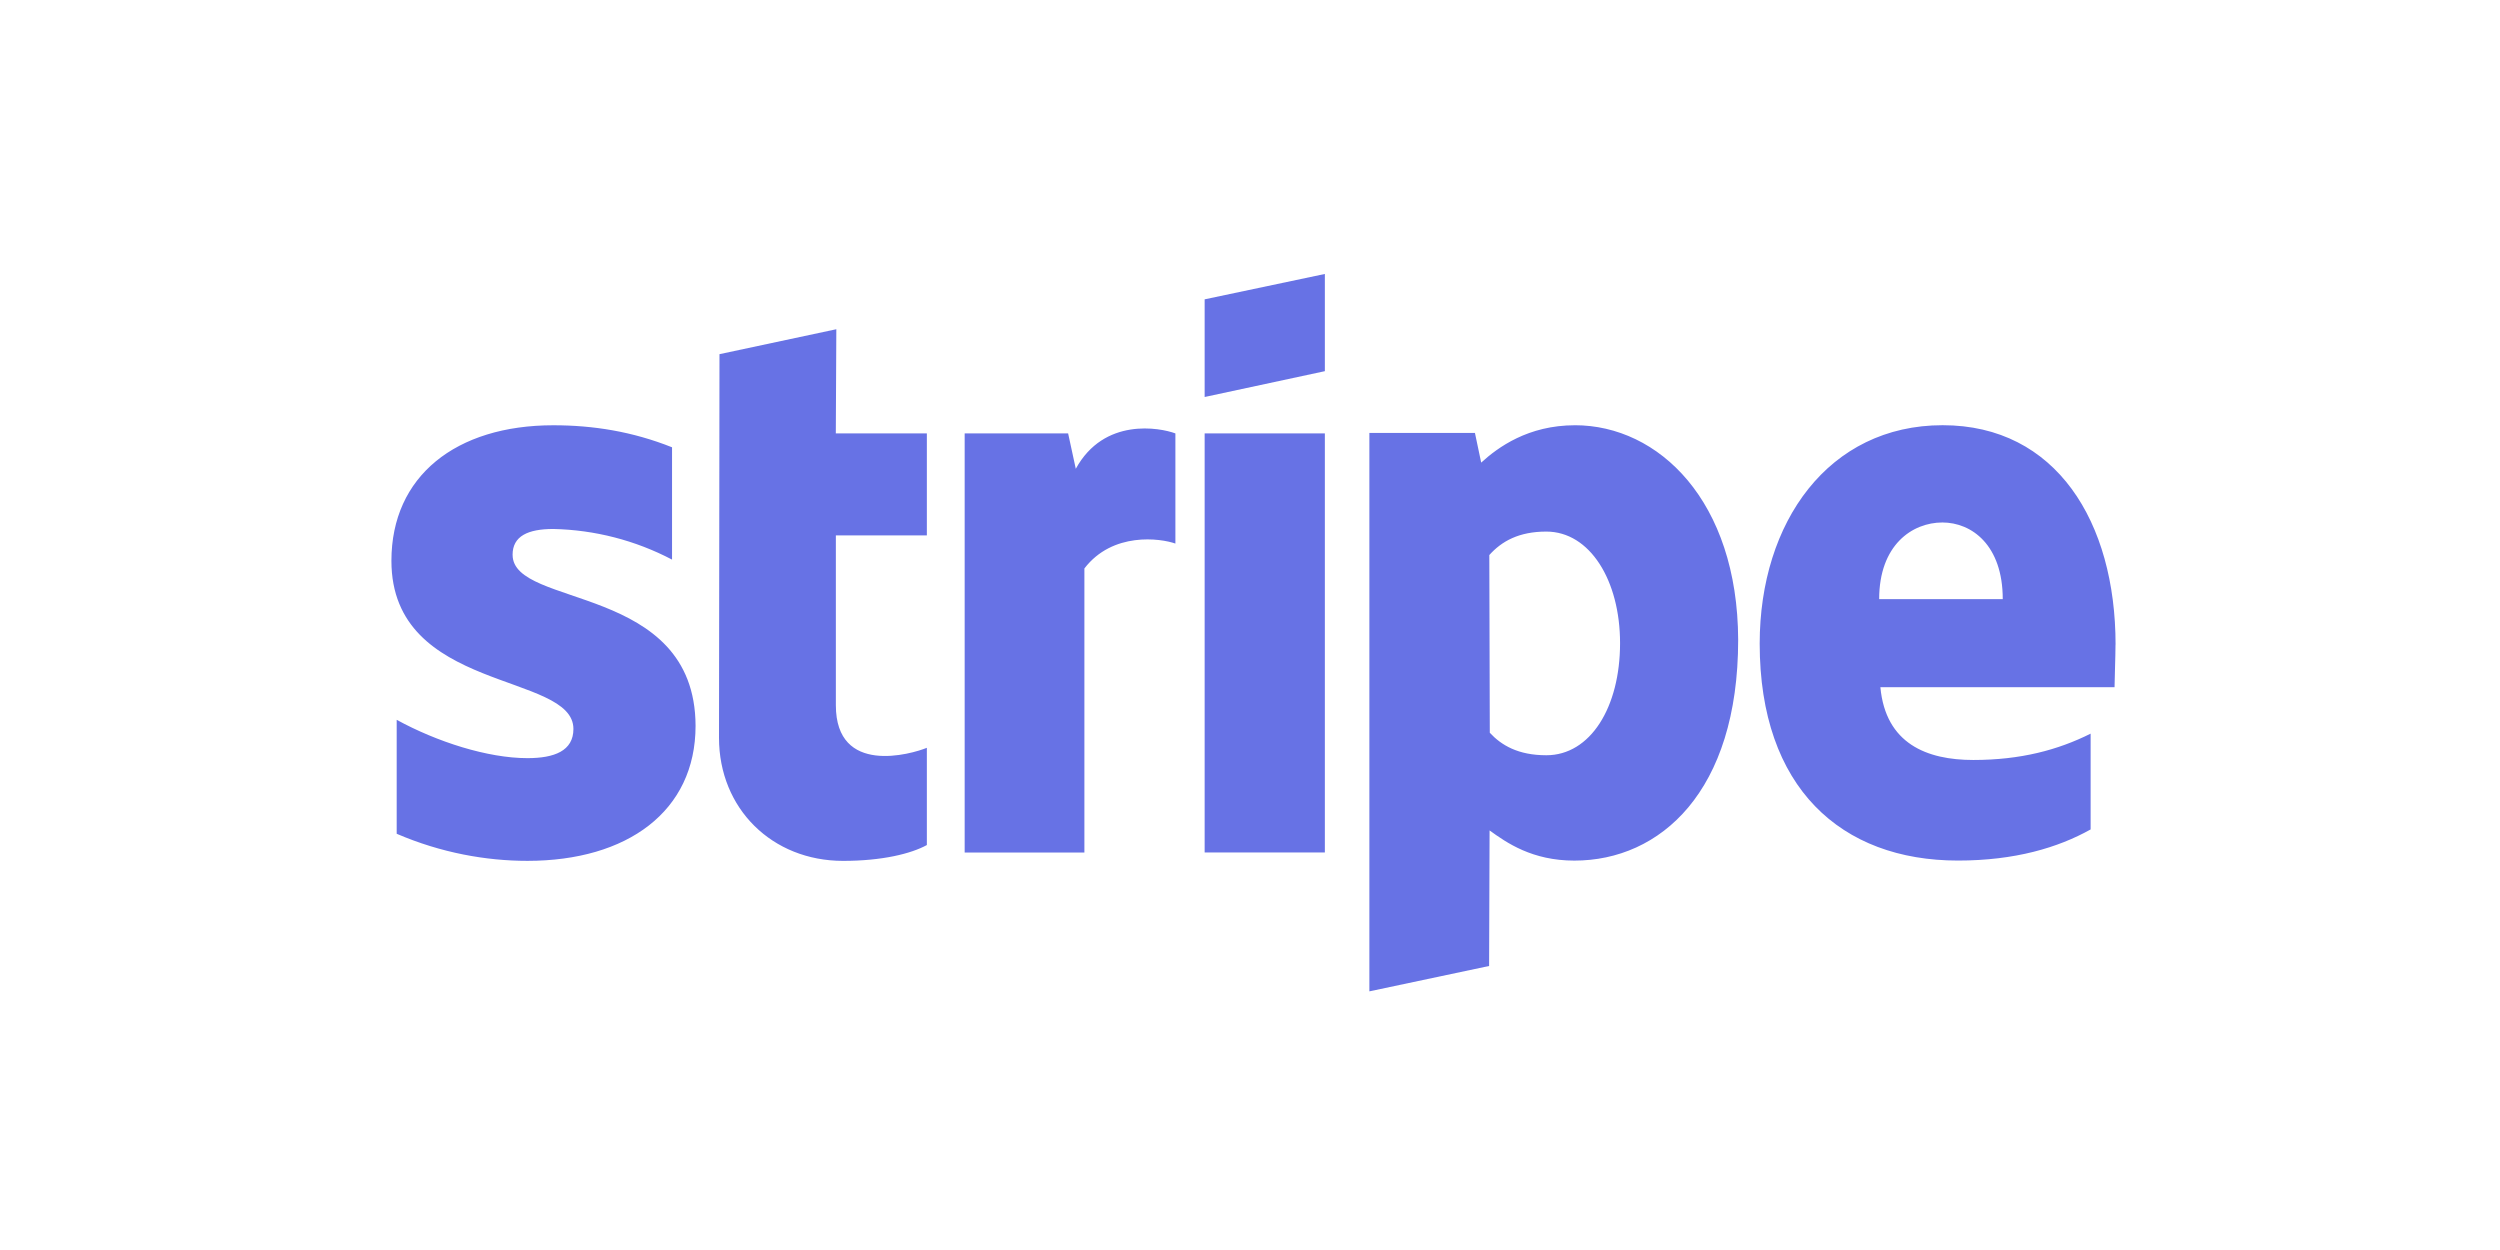
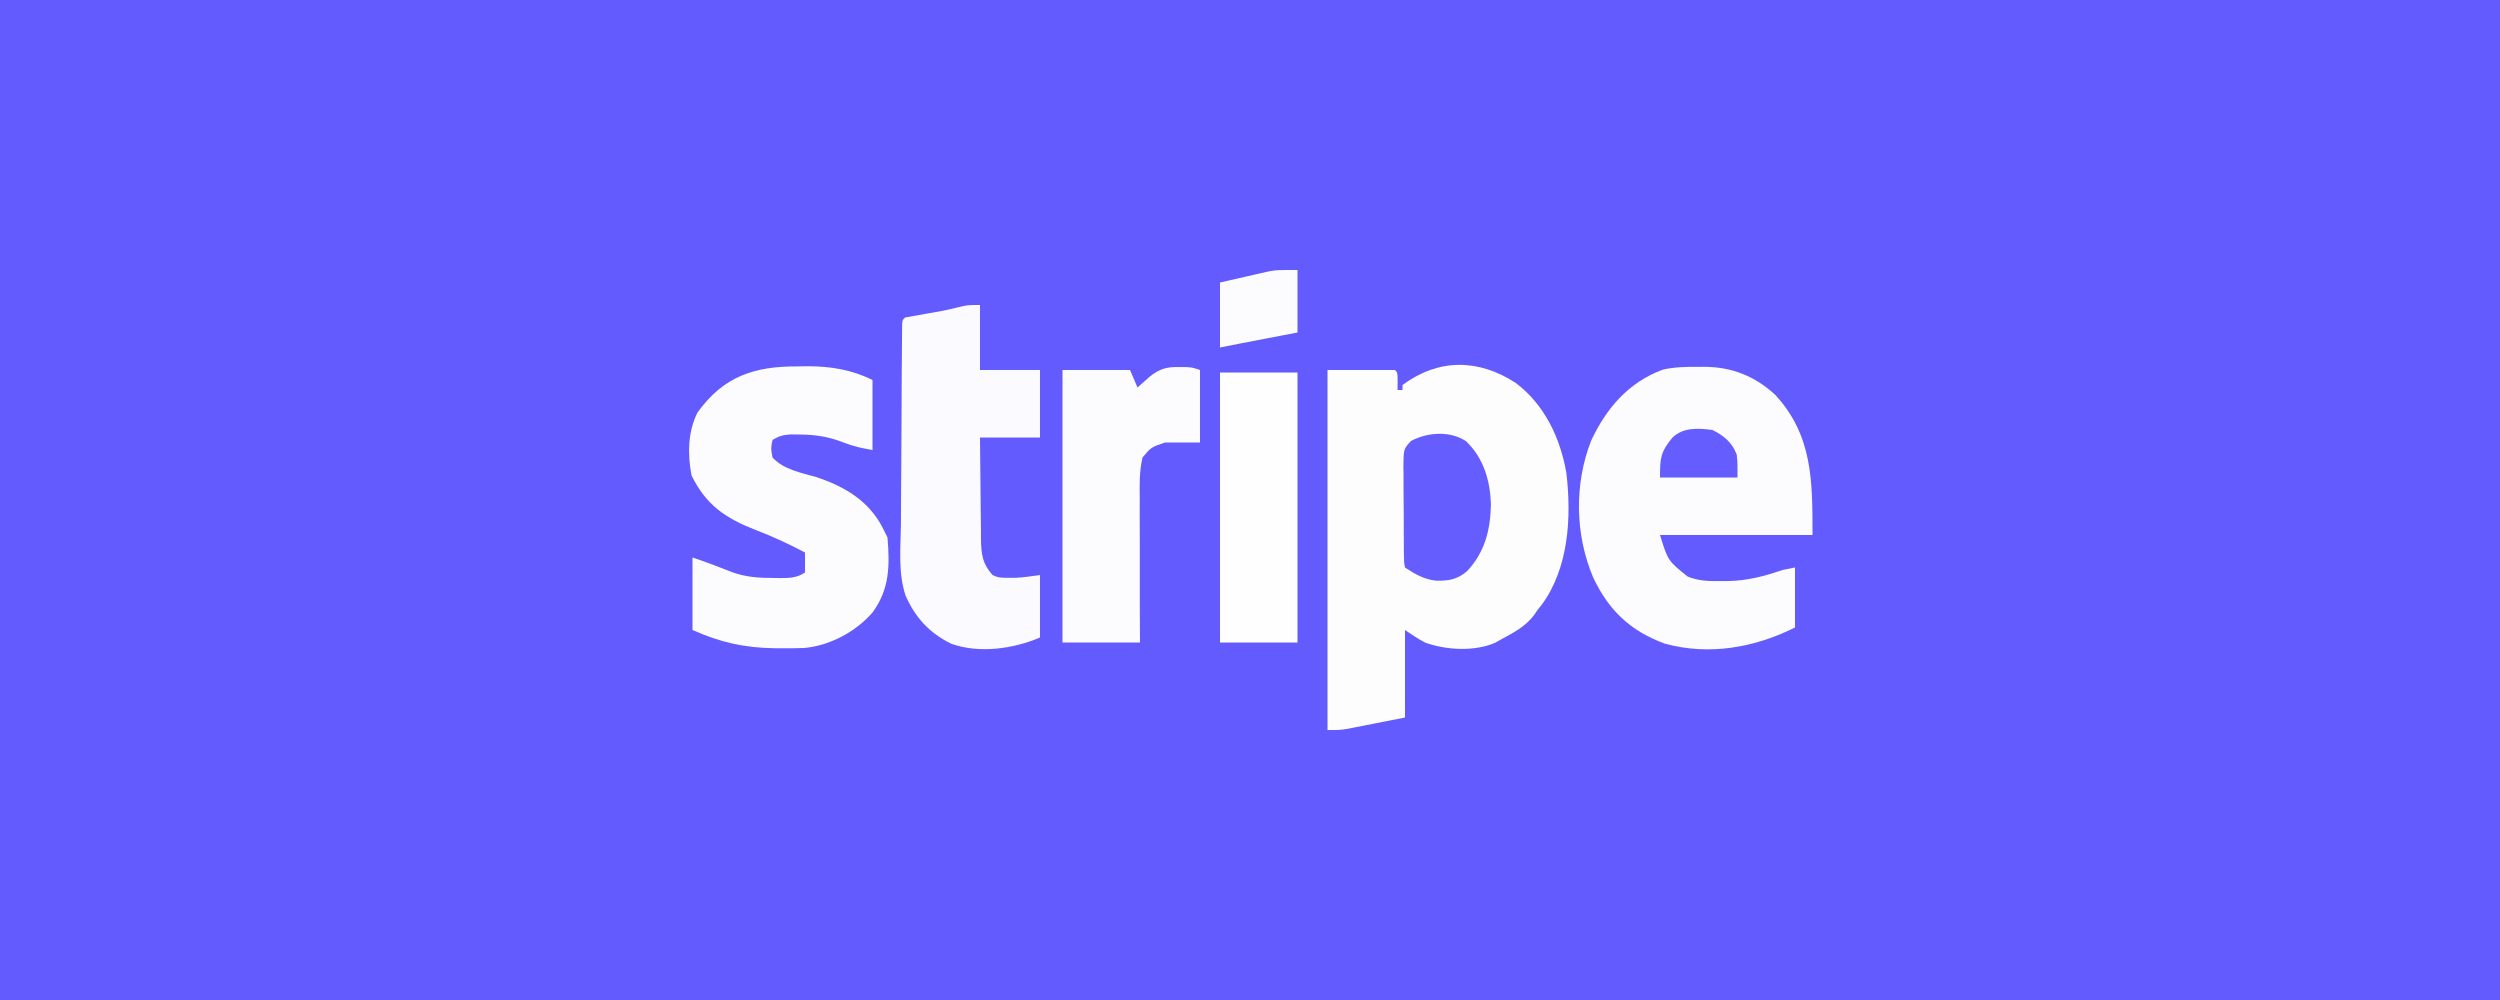
- <svg xmlns="http://www.w3.org/2000/svg" width="120" height="60" fill-rule="evenodd" fill="#6772e5">
-   <path d="M101.547 30.94c0-5.885-2.85-10.53-8.3-10.53-5.47 0-8.782 4.644-8.782 10.483 0 6.92 3.908 10.414 9.517 10.414 2.736 0 4.805-.62 6.368-1.494v-4.598c-1.563.782-3.356 1.264-5.632 1.264-2.23 0-4.207-.782-4.46-3.494h11.24c0-.3.046-1.494.046-2.046zM90.2 28.757c0-2.598 1.586-3.678 3.035-3.678 1.402 0 2.897 1.08 2.897 3.678zm-14.597-8.345c-2.253 0-3.7 1.057-4.506 1.793l-.3-1.425H65.73v26.805l5.747-1.218.023-6.506c.828.598 2.046 1.448 4.07 1.448 4.115 0 7.862-3.3 7.862-10.598-.023-6.667-3.816-10.3-7.84-10.3zm-1.38 15.84c-1.356 0-2.16-.483-2.713-1.08l-.023-8.53c.598-.667 1.425-1.126 2.736-1.126 2.092 0 3.54 2.345 3.54 5.356 0 3.08-1.425 5.38-3.54 5.38zm-16.4-17.196l5.77-1.24V13.15l-5.77 1.218zm0 1.747h5.77v20.115h-5.77zm-6.185 1.7l-.368-1.7h-4.966V40.92h5.747V27.286c1.356-1.77 3.655-1.448 4.368-1.195v-5.287c-.736-.276-3.425-.782-4.782 1.7zm-11.494-6.7L34.535 17l-.023 18.414c0 3.402 2.552 5.908 5.954 5.908 1.885 0 3.264-.345 4.023-.76v-4.667c-.736.3-4.368 1.356-4.368-2.046V25.7h4.368v-4.897h-4.37zm-15.54 10.828c0-.897.736-1.24 1.954-1.24a12.85 12.85 0 0 1 5.7 1.47V21.47c-1.908-.76-3.793-1.057-5.7-1.057-4.667 0-7.77 2.437-7.77 6.506 0 6.345 8.736 5.333 8.736 8.07 0 1.057-.92 1.402-2.207 1.402-1.908 0-4.345-.782-6.276-1.84v5.47c2.138.92 4.3 1.3 6.276 1.3 4.782 0 8.07-2.368 8.07-6.483-.023-6.85-8.782-5.632-8.782-8.207z" />
+ <svg xmlns="http://www.w3.org/2000/svg" version="1.1" width="1000" height="400">
+   <path d="M0 0 C330 0 660 0 1000 0 C1000 132 1000 264 1000 400 C670 400 340 400 0 400 C0 268 0 136 0 0 Z " fill="#635BFE" transform="translate(0,0)" />
+   <path d="M0 0 C11.508 8.668 17.864 22.089 20.242 36.074 C22.335 53.643 21.189 74.029 10.363 88.727 C9.81 89.415 9.257 90.103 8.688 90.812 C8.289 91.398 7.891 91.983 7.48 92.586 C3.998 97.434 -1.173 100.038 -6.312 102.812 C-6.951 103.179 -7.589 103.545 -8.246 103.922 C-16.592 107.519 -27.81 106.867 -36.215 103.859 C-39.061 102.439 -41.666 100.577 -44.312 98.812 C-44.312 110.362 -44.312 121.912 -44.312 133.812 C-48.499 134.637 -52.686 135.463 -57 136.312 C-58.312 136.574 -59.624 136.835 -60.975 137.104 C-62.54 137.408 -62.54 137.408 -64.137 137.719 C-65.2 137.928 -66.263 138.138 -67.358 138.354 C-70.312 138.812 -70.312 138.812 -75.312 138.812 C-75.312 91.293 -75.312 43.773 -75.312 -5.188 C-66.403 -5.188 -57.492 -5.188 -48.312 -5.188 C-47.312 -4.188 -47.312 -4.188 -47.25 -0.625 C-47.271 0.509 -47.291 1.644 -47.312 2.812 C-46.653 2.812 -45.992 2.812 -45.312 2.812 C-45.312 2.152 -45.312 1.492 -45.312 0.812 C-30.909 -9.852 -14.918 -9.719 0 0 Z " fill="#FDFDFE" transform="translate(606.3125,153.1875)" />
+   <path d="M0 0 C0.864 -0.008 1.727 -0.015 2.617 -0.023 C13.674 0.01 22.924 3.669 31.051 11.141 C46.136 27.465 46 45.799 46 67.25 C25.87 67.25 5.74 67.25 -15 67.25 C-11.815 77.571 -11.815 77.571 -3.926 83.887 C0.527 85.689 4.809 85.743 9.562 85.688 C10.438 85.684 11.313 85.68 12.215 85.676 C20.027 85.505 26.61 83.774 34 81.25 C35.65 80.92 37.3 80.59 39 80.25 C39 88.17 39 96.09 39 104.25 C22.907 112.296 4.635 115.598 -13.125 110.688 C-26.893 105.605 -35.507 97.405 -41.715 84.277 C-48.994 67.131 -49.331 46.931 -42.559 29.551 C-36.516 16.582 -27.511 6.086 -13.789 1.078 C-9.122 0.058 -4.761 -0.043 0 0 Z " fill="#FCFCFE" transform="translate(679,146.75)" />
+   <path d="M0 0 C1.85 -0.03 1.85 -0.03 3.738 -0.061 C12.899 -0.056 21.474 1.299 29.75 5.438 C29.75 14.678 29.75 23.918 29.75 33.438 C25.364 32.706 22.212 31.995 18.188 30.438 C12.201 28.128 7.121 27.284 0.688 27.25 C-0.52 27.236 -1.728 27.222 -2.973 27.207 C-6.037 27.423 -7.69 27.822 -10.25 29.438 C-10.919 32.725 -10.919 32.725 -10.25 36.438 C-5.781 41.289 1.209 42.529 7.297 44.277 C18.674 48.1 28.196 53.716 33.77 64.449 C34.093 65.105 34.417 65.761 34.75 66.438 C35.08 67.097 35.41 67.757 35.75 68.438 C36.677 79.58 36.647 89.065 29.75 98.438 C23.049 106.169 12.517 111.794 2.277 112.642 C-0.569 112.743 -3.402 112.766 -6.25 112.75 C-7.267 112.746 -8.283 112.742 -9.331 112.737 C-21.474 112.557 -31.027 110.426 -42.25 105.438 C-42.25 95.868 -42.25 86.297 -42.25 76.438 C-36.869 78.231 -31.639 80.225 -26.371 82.316 C-20.731 84.342 -15.62 84.62 -9.688 84.625 C-8.933 84.637 -8.178 84.649 -7.4 84.662 C-3.538 84.672 -0.519 84.631 2.75 82.438 C2.75 79.797 2.75 77.157 2.75 74.438 C-3.668 71.067 -10.045 68.072 -16.812 65.5 C-29.041 60.735 -36.818 55.504 -42.625 43.625 C-44.266 35.257 -44.143 26.162 -40.25 18.438 C-29.736 3.842 -17.403 -0.099 0 0 Z " fill="#FCFCFE" transform="translate(319.25,146.5625)" />
+   <path d="M0 0 C0 8.58 0 17.16 0 26 C7.92 26 15.84 26 24 26 C24 34.91 24 43.82 24 53 C16.08 53 8.16 53 0 53 C0.051 59.869 0.114 66.737 0.208 73.605 C0.236 75.941 0.257 78.277 0.271 80.612 C0.292 83.974 0.339 87.334 0.391 90.695 C0.392 91.736 0.393 92.777 0.394 93.849 C0.515 99.842 0.969 103.45 5 108 C7.42 109.21 8.989 109.133 11.688 109.125 C12.516 109.128 13.345 109.13 14.199 109.133 C17.484 108.977 20.744 108.465 24 108 C24 116.25 24 124.5 24 133 C13.417 137.535 -0.271 139.508 -11.5 135.5 C-20.214 131.217 -25.868 125.087 -29.772 116.241 C-32.813 107.218 -31.74 96.96 -31.621 87.578 C-31.612 85.223 -31.606 82.867 -31.603 80.511 C-31.585 74.35 -31.531 68.189 -31.47 62.028 C-31.426 56.976 -31.409 51.923 -31.393 46.871 C-31.373 40.856 -31.343 34.842 -31.309 28.828 C-31.302 27.677 -31.296 26.525 -31.289 25.339 C-31.268 22.105 -31.24 18.872 -31.209 15.638 C-31.203 14.671 -31.197 13.703 -31.191 12.707 C-31.181 11.832 -31.171 10.958 -31.161 10.057 C-31.154 9.293 -31.147 8.529 -31.14 7.742 C-31 6 -31 6 -30 5 C-27.314 4.481 -24.636 4.005 -21.938 3.562 C-17.491 2.83 -13.111 2.064 -8.754 0.902 C-5 0 -5 0 0 0 Z " fill="#FBFAFE" transform="translate(392,122)" />
+   <path d="M0 0 C0.95 0.006 1.9 0.013 2.879 0.02 C5.438 0.188 5.438 0.188 8.438 1.188 C8.438 10.758 8.438 20.328 8.438 30.188 C3.817 30.188 -0.802 30.188 -5.562 30.188 C-11.133 32.08 -11.133 32.08 -14.562 36.188 C-15.857 41.785 -15.752 47.242 -15.66 52.961 C-15.666 54.611 -15.675 56.262 -15.689 57.913 C-15.713 62.243 -15.684 66.572 -15.644 70.903 C-15.612 75.327 -15.632 79.751 -15.646 84.176 C-15.668 92.847 -15.629 101.516 -15.562 110.188 C-25.793 110.188 -36.023 110.188 -46.562 110.188 C-46.562 74.218 -46.562 38.248 -46.562 1.188 C-37.653 1.188 -28.742 1.188 -19.562 1.188 C-18.573 3.498 -17.582 5.808 -16.562 8.188 C-16.104 7.778 -15.645 7.368 -15.172 6.945 C-14.558 6.406 -13.945 5.868 -13.312 5.312 C-12.709 4.779 -12.106 4.245 -11.484 3.695 C-7.63 0.671 -4.909 -0.073 0 0 Z " fill="#FCFCFE" transform="translate(471.5625,146.8125)" />
+   <path d="M0 0 C10.23 0 20.46 0 31 0 C31 35.64 31 71.28 31 108 C20.77 108 10.54 108 0 108 C0 72.36 0 36.72 0 0 Z " fill="#FEFEFE" transform="translate(488,149)" />
+   <path d="M0 0 C7.055 6.744 9.639 15.696 9.973 25.152 C9.786 35.498 7.58 44.396 0.379 52.039 C-3.662 55.415 -6.949 55.899 -12.086 55.789 C-16.822 55.254 -20.459 53.156 -24.402 50.527 C-24.797 48.491 -24.797 48.491 -24.822 45.958 C-24.838 45.01 -24.854 44.062 -24.87 43.085 C-24.871 42.058 -24.871 41.031 -24.871 39.973 C-24.879 38.92 -24.886 37.866 -24.894 36.781 C-24.905 34.55 -24.908 32.319 -24.903 30.088 C-24.902 26.673 -24.944 23.259 -24.988 19.844 C-24.993 17.678 -24.996 15.513 -24.996 13.348 C-25.012 12.325 -25.029 11.302 -25.046 10.248 C-24.977 3.154 -24.977 3.154 -21.991 -0.103 C-15.419 -3.58 -6.404 -4.254 0 0 Z " fill="#655DFE" transform="translate(586.4023,176.4727)" />
+   <path d="M0 0 C0 8.25 0 16.5 0 25 C-1.819 25.349 -3.638 25.699 -5.512 26.059 C-7.904 26.518 -10.296 26.978 -12.688 27.438 C-14.485 27.783 -14.485 27.783 -16.318 28.135 C-18.054 28.468 -18.054 28.468 -19.824 28.809 C-21.419 29.115 -21.419 29.115 -23.046 29.427 C-25.699 29.942 -28.35 30.47 -31 31 C-31 22.42 -31 13.84 -31 5 C-27.37 4.175 -23.74 3.35 -20 2.5 C-18.872 2.239 -17.744 1.978 -16.582 1.709 C-15.668 1.506 -14.754 1.303 -13.812 1.094 C-12.891 0.884 -11.969 0.675 -11.02 0.459 C-8 0 -8 0 0 0 Z " fill="#FCFCFE" transform="translate(519,108)" />
+   <path d="M0 0 C4.545 2.272 7.858 4.99 9.688 9.812 C10.121 12.846 10 15.936 10 19 C-0.23 19 -10.46 19 -21 19 C-21 10.999 -20.718 8.717 -16 3 C-11.598 -1.143 -5.706 -0.762 0 0 Z " fill="#655DFE" transform="translate(685,172)" />
</svg>
